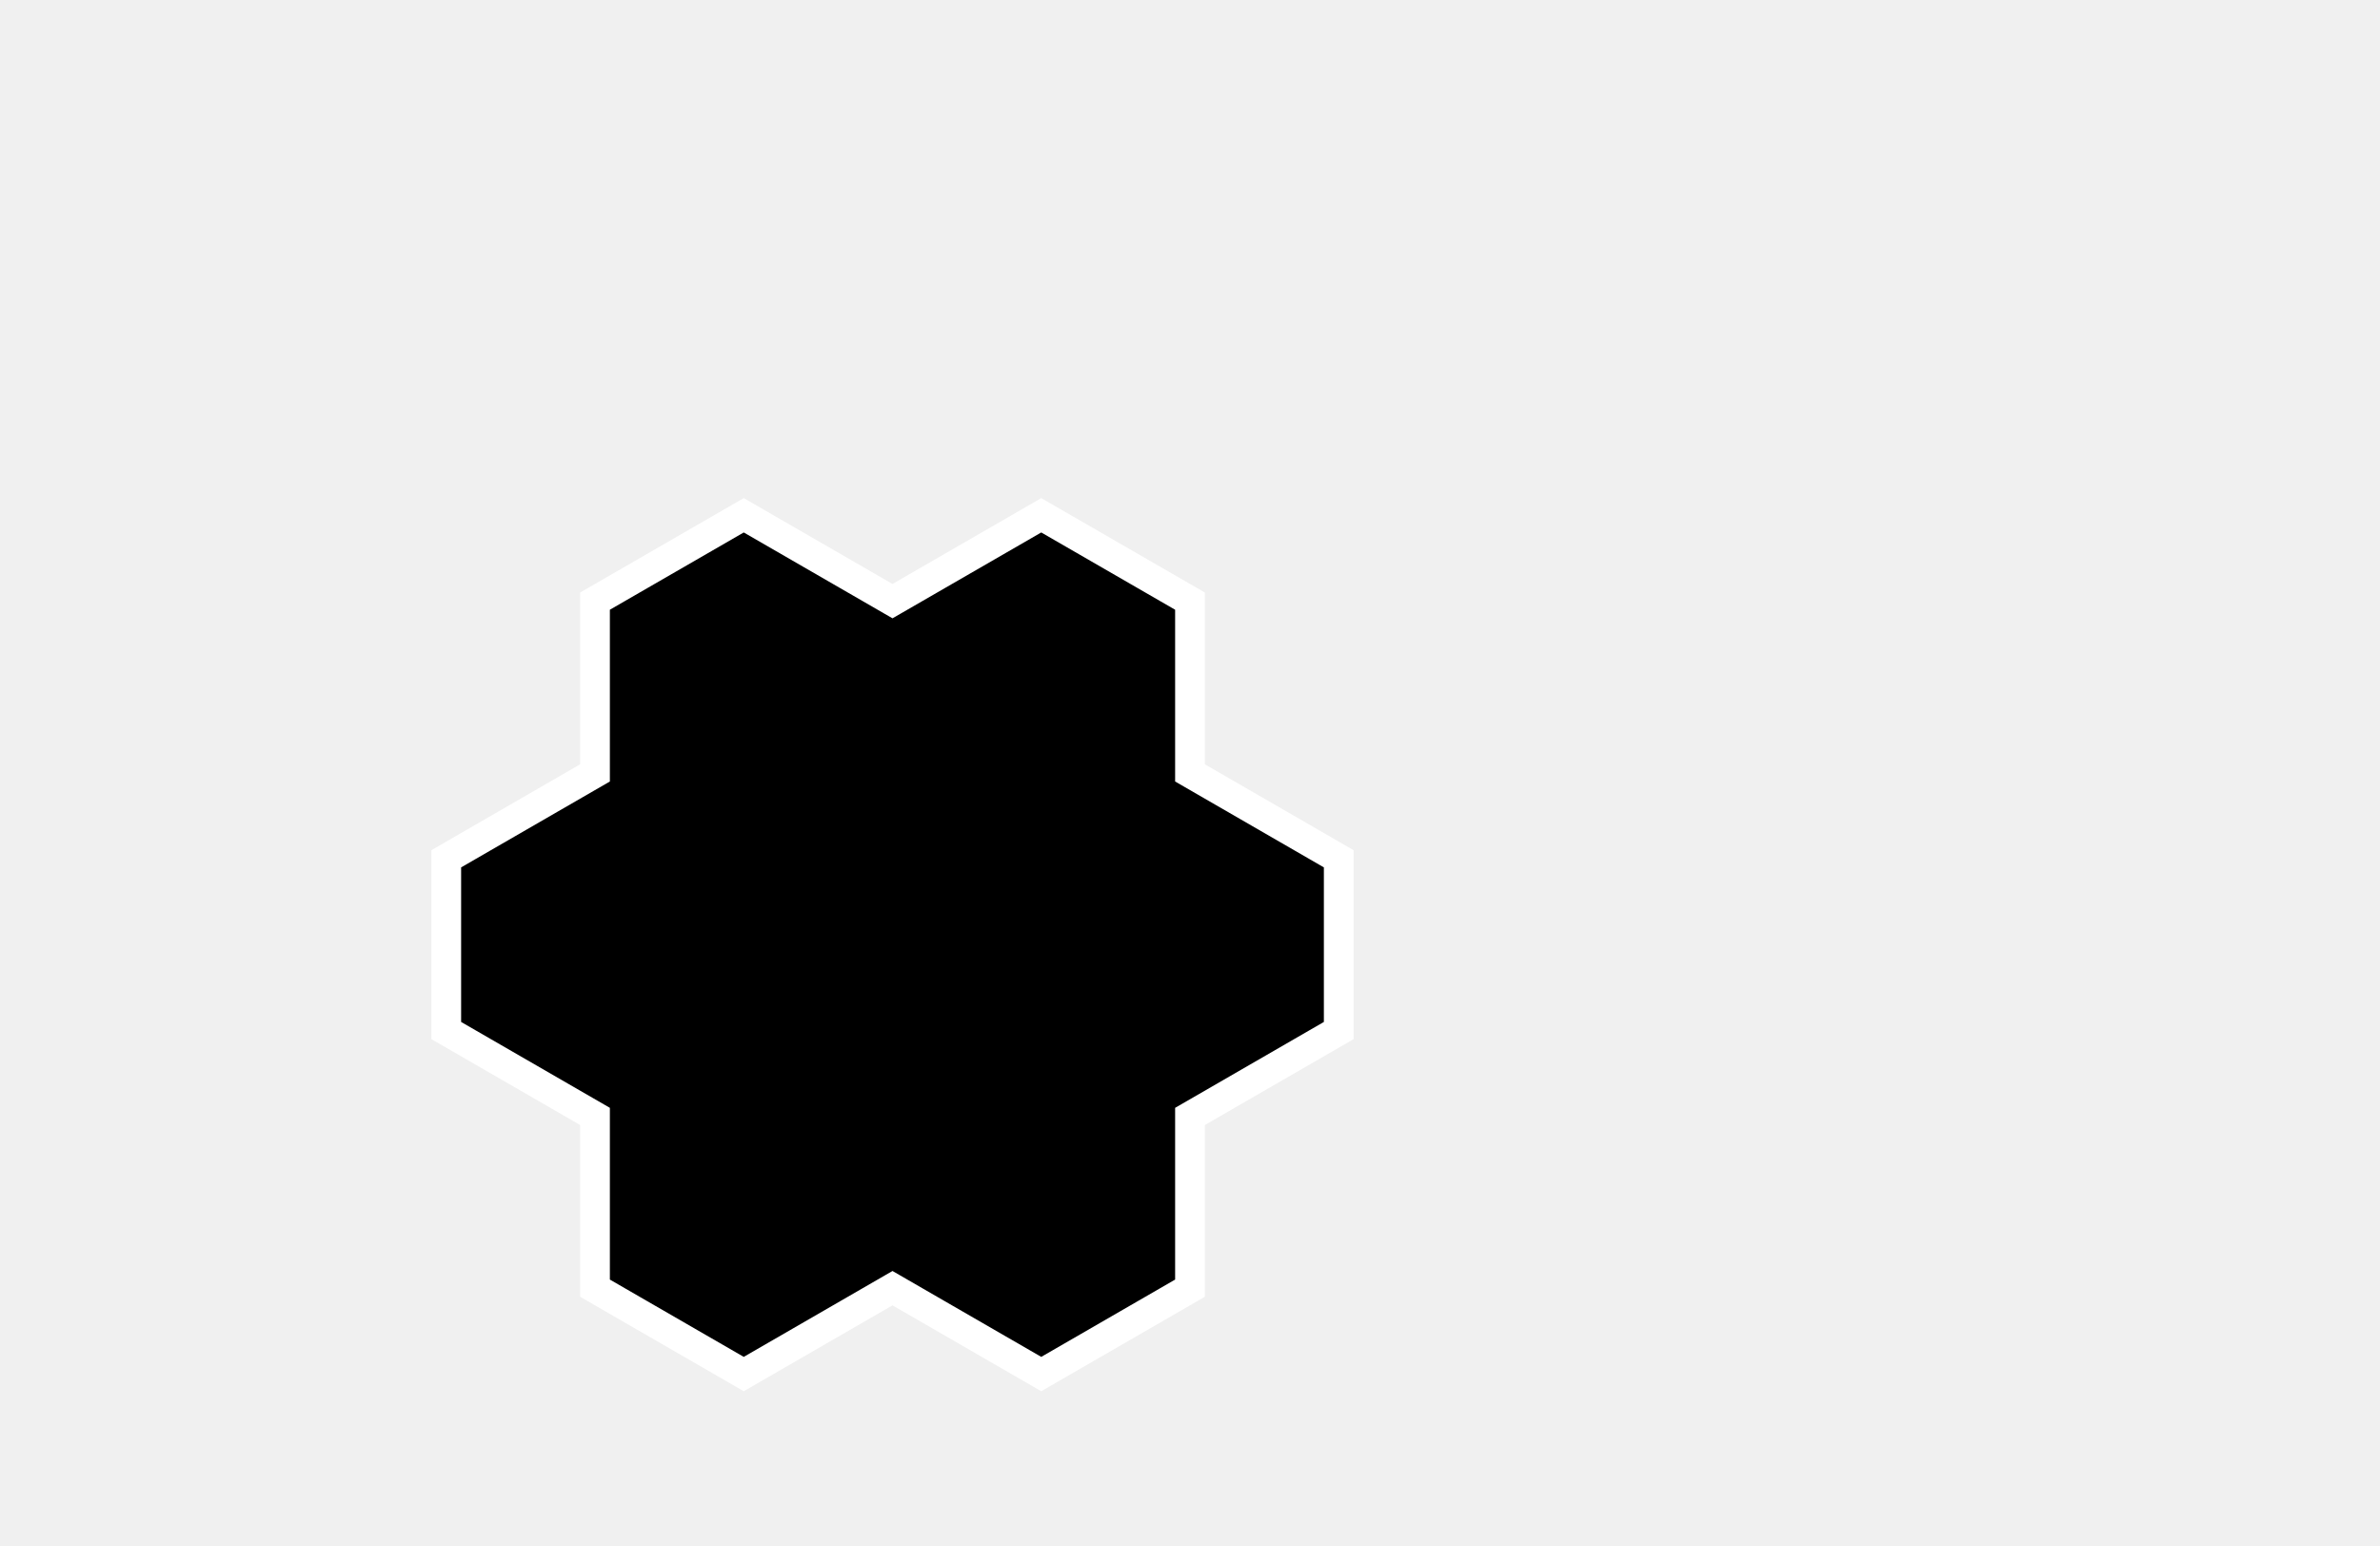
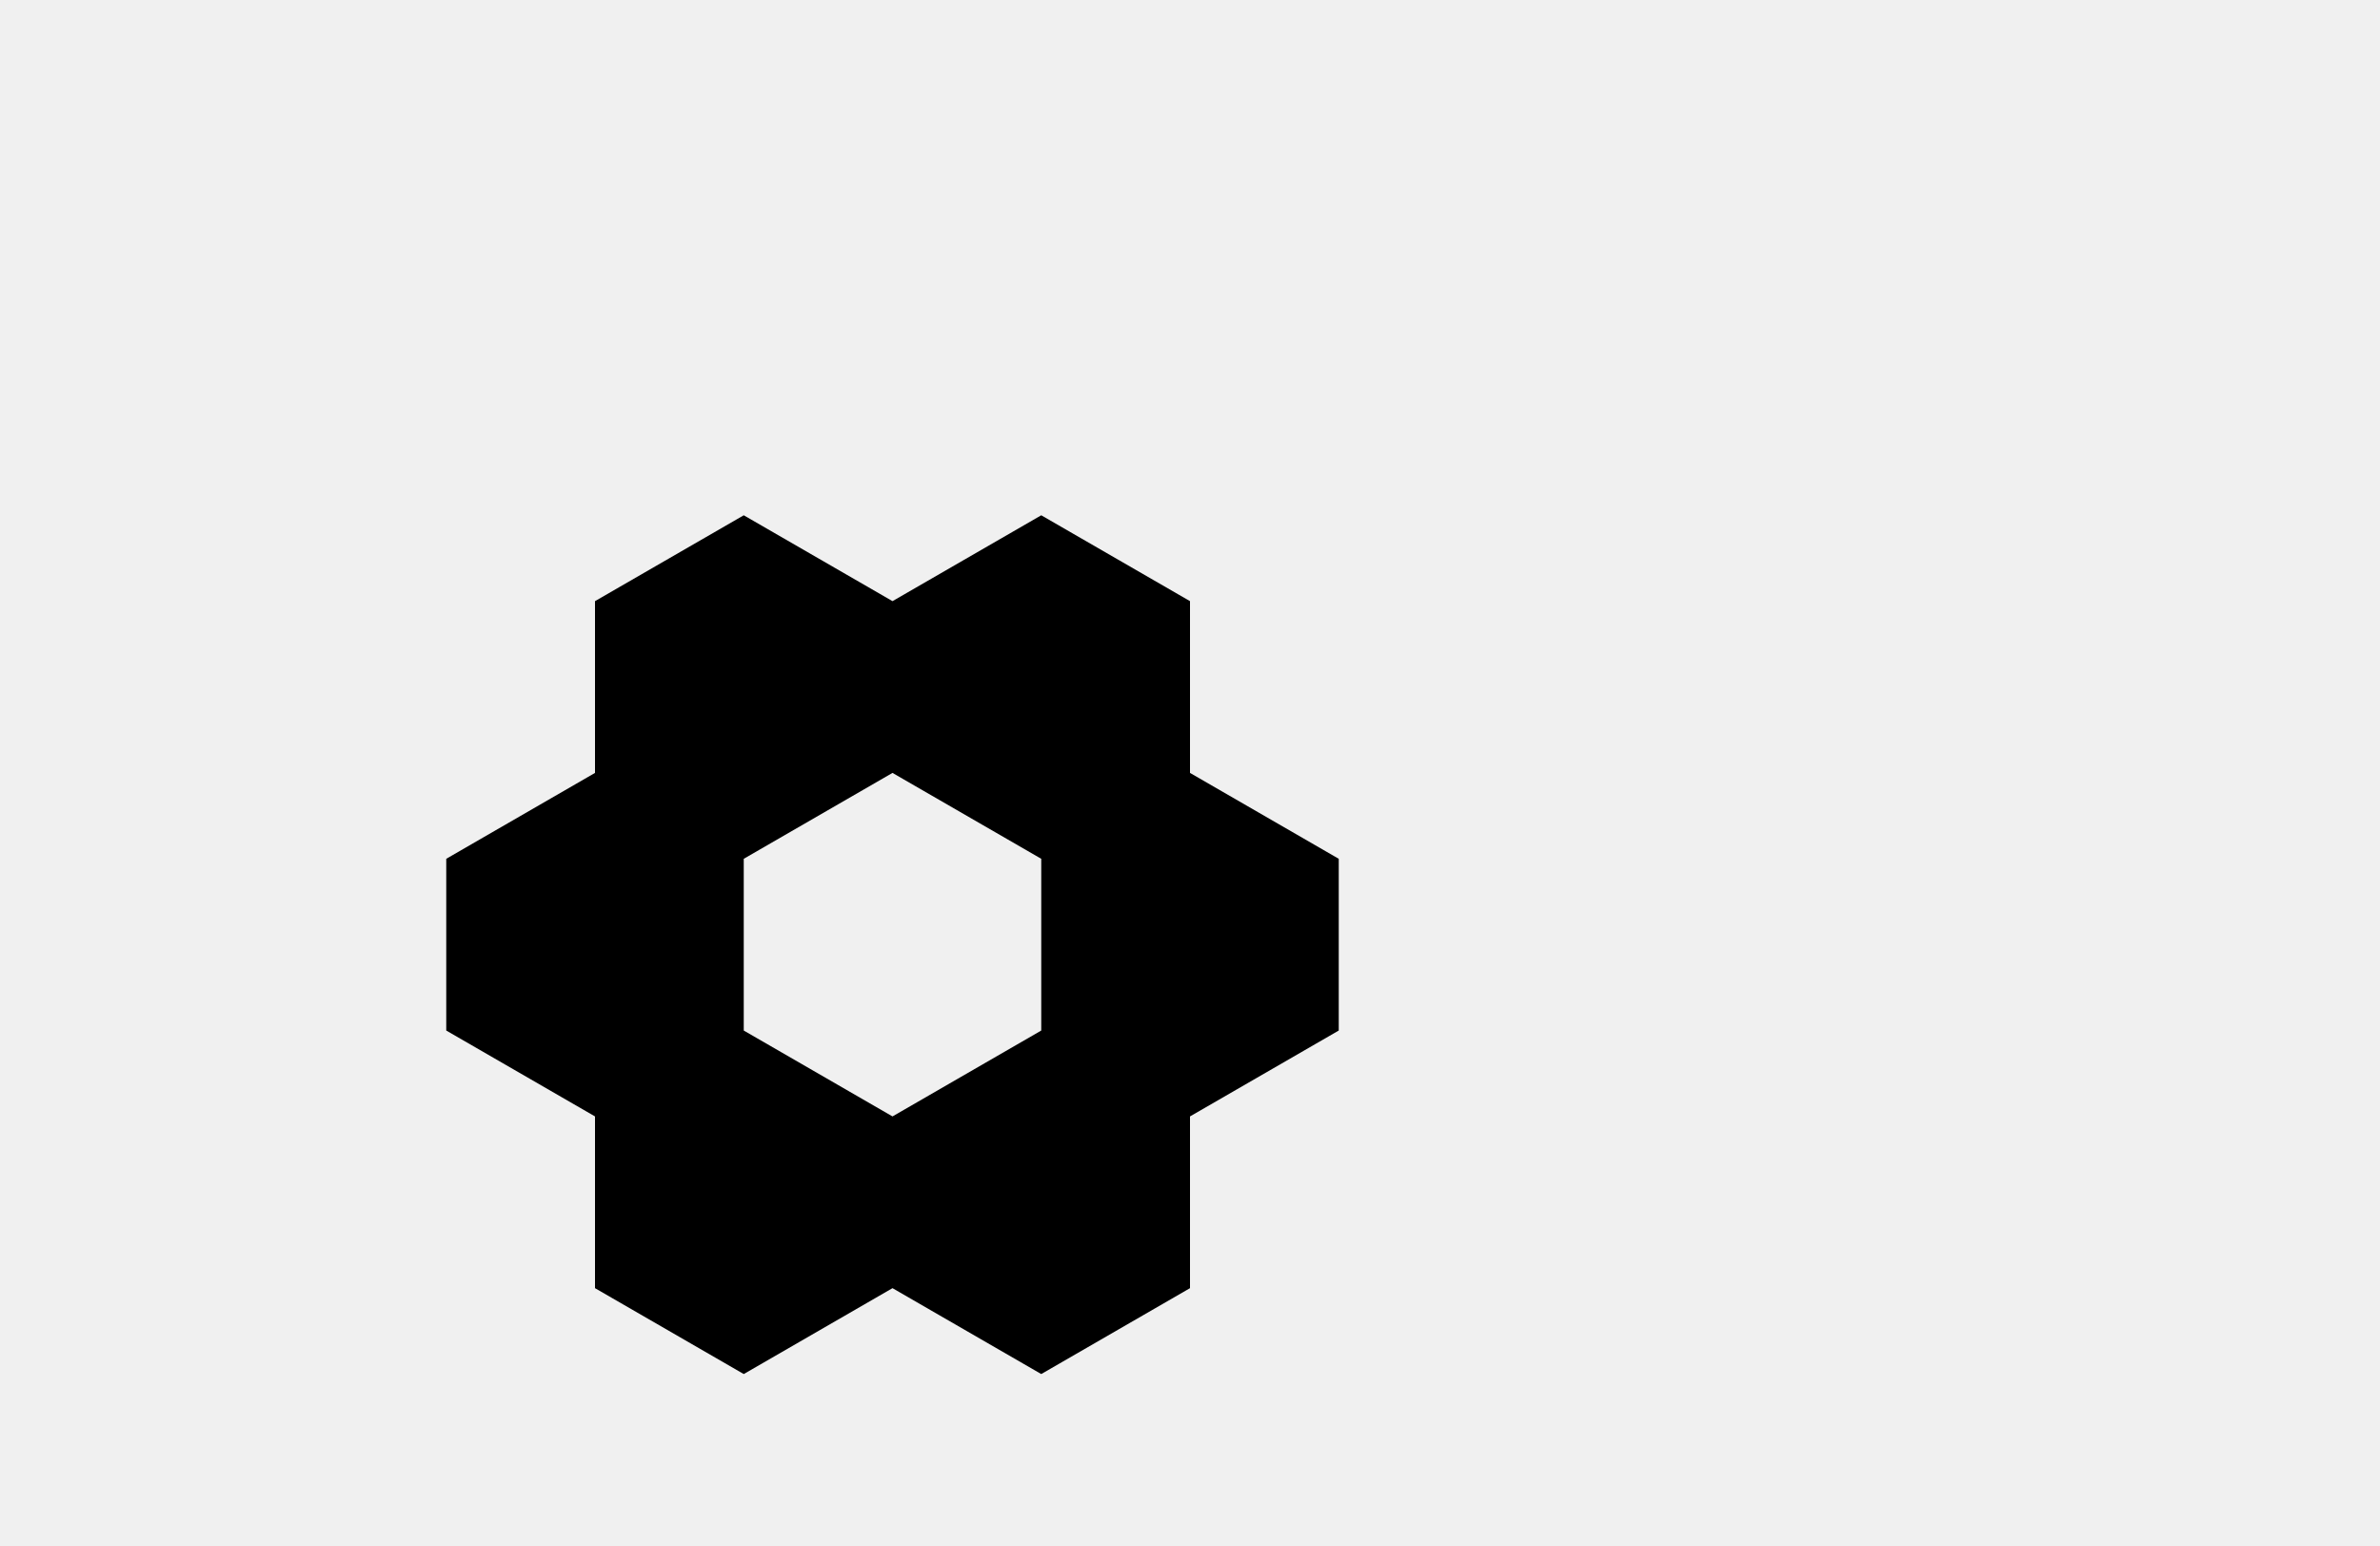
<svg xmlns="http://www.w3.org/2000/svg" width="80.000" height="51.962" viewBox="0 0 80.000 51.962">
  <g>
-     <polygon fill="black" stroke="white" stroke-width="1" points="20.000,37.528 20.000,43.301 25.000,46.188 25.000,46.188 30.000,43.301 35.000,46.188 40.000,43.301 40.000,37.528 45.000,34.641 45.000,28.868 40.000,25.981 40.000,20.207 35.000,17.321 30.000,20.207 25.000,17.321 20.000,20.207 20.000,25.981 15.000,28.868 15.000,34.641">
- </polygon>
+     <path fill="black" stroke="white" stroke-width="0" d="M 15.000,28.868 L 15.000,34.641 L 20.000,37.528 L 20.000,43.301 L 25.000,46.188 L 30.000,43.301 L 35.000,46.188 L 40.000,43.301 L 40.000,37.528 L 45.000,34.641 L 45.000,28.868 L 40.000,25.981 L 40.000,20.207 L 35.000,17.321 L 30.000,20.207 L 25.000,17.321 L 20.000,20.207 L 20.000,25.981 Z M 25.000,28.868 L 30.000,25.981 L 35.000,28.868 L 35.000,34.641 L 30.000,37.528 L 25.000,34.641 Z">
+ </path>
  </g>
</svg>
